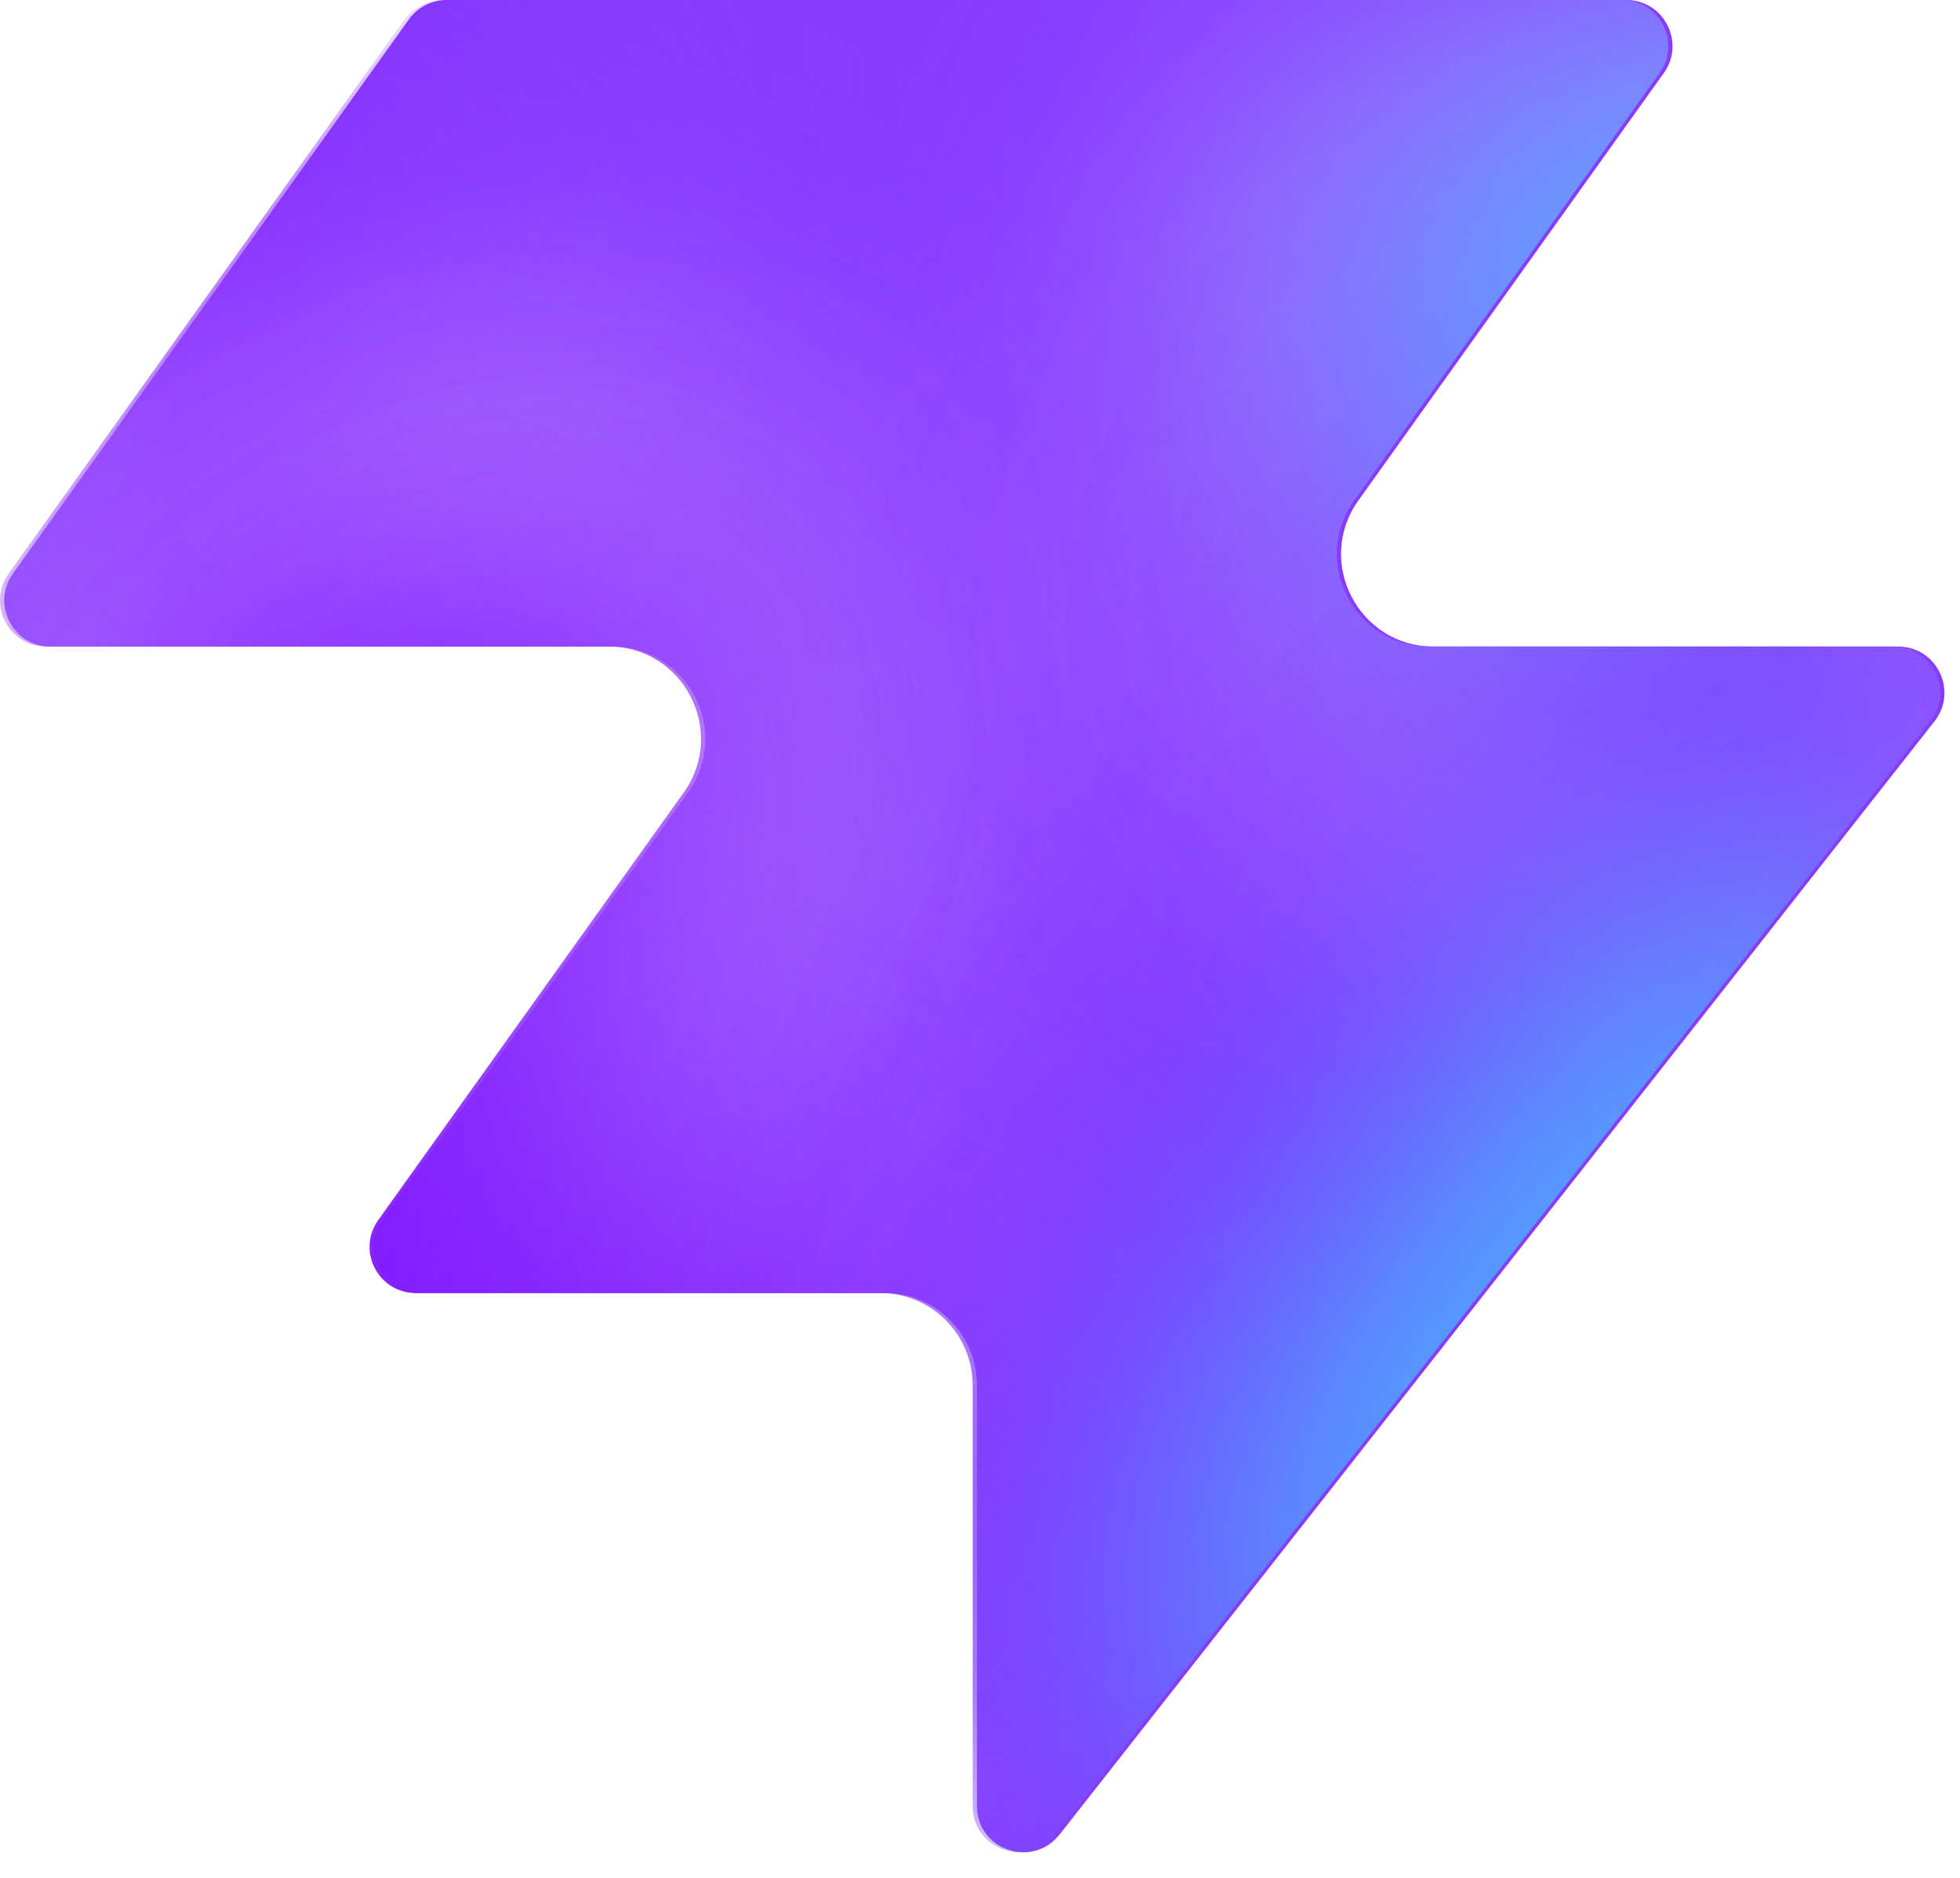
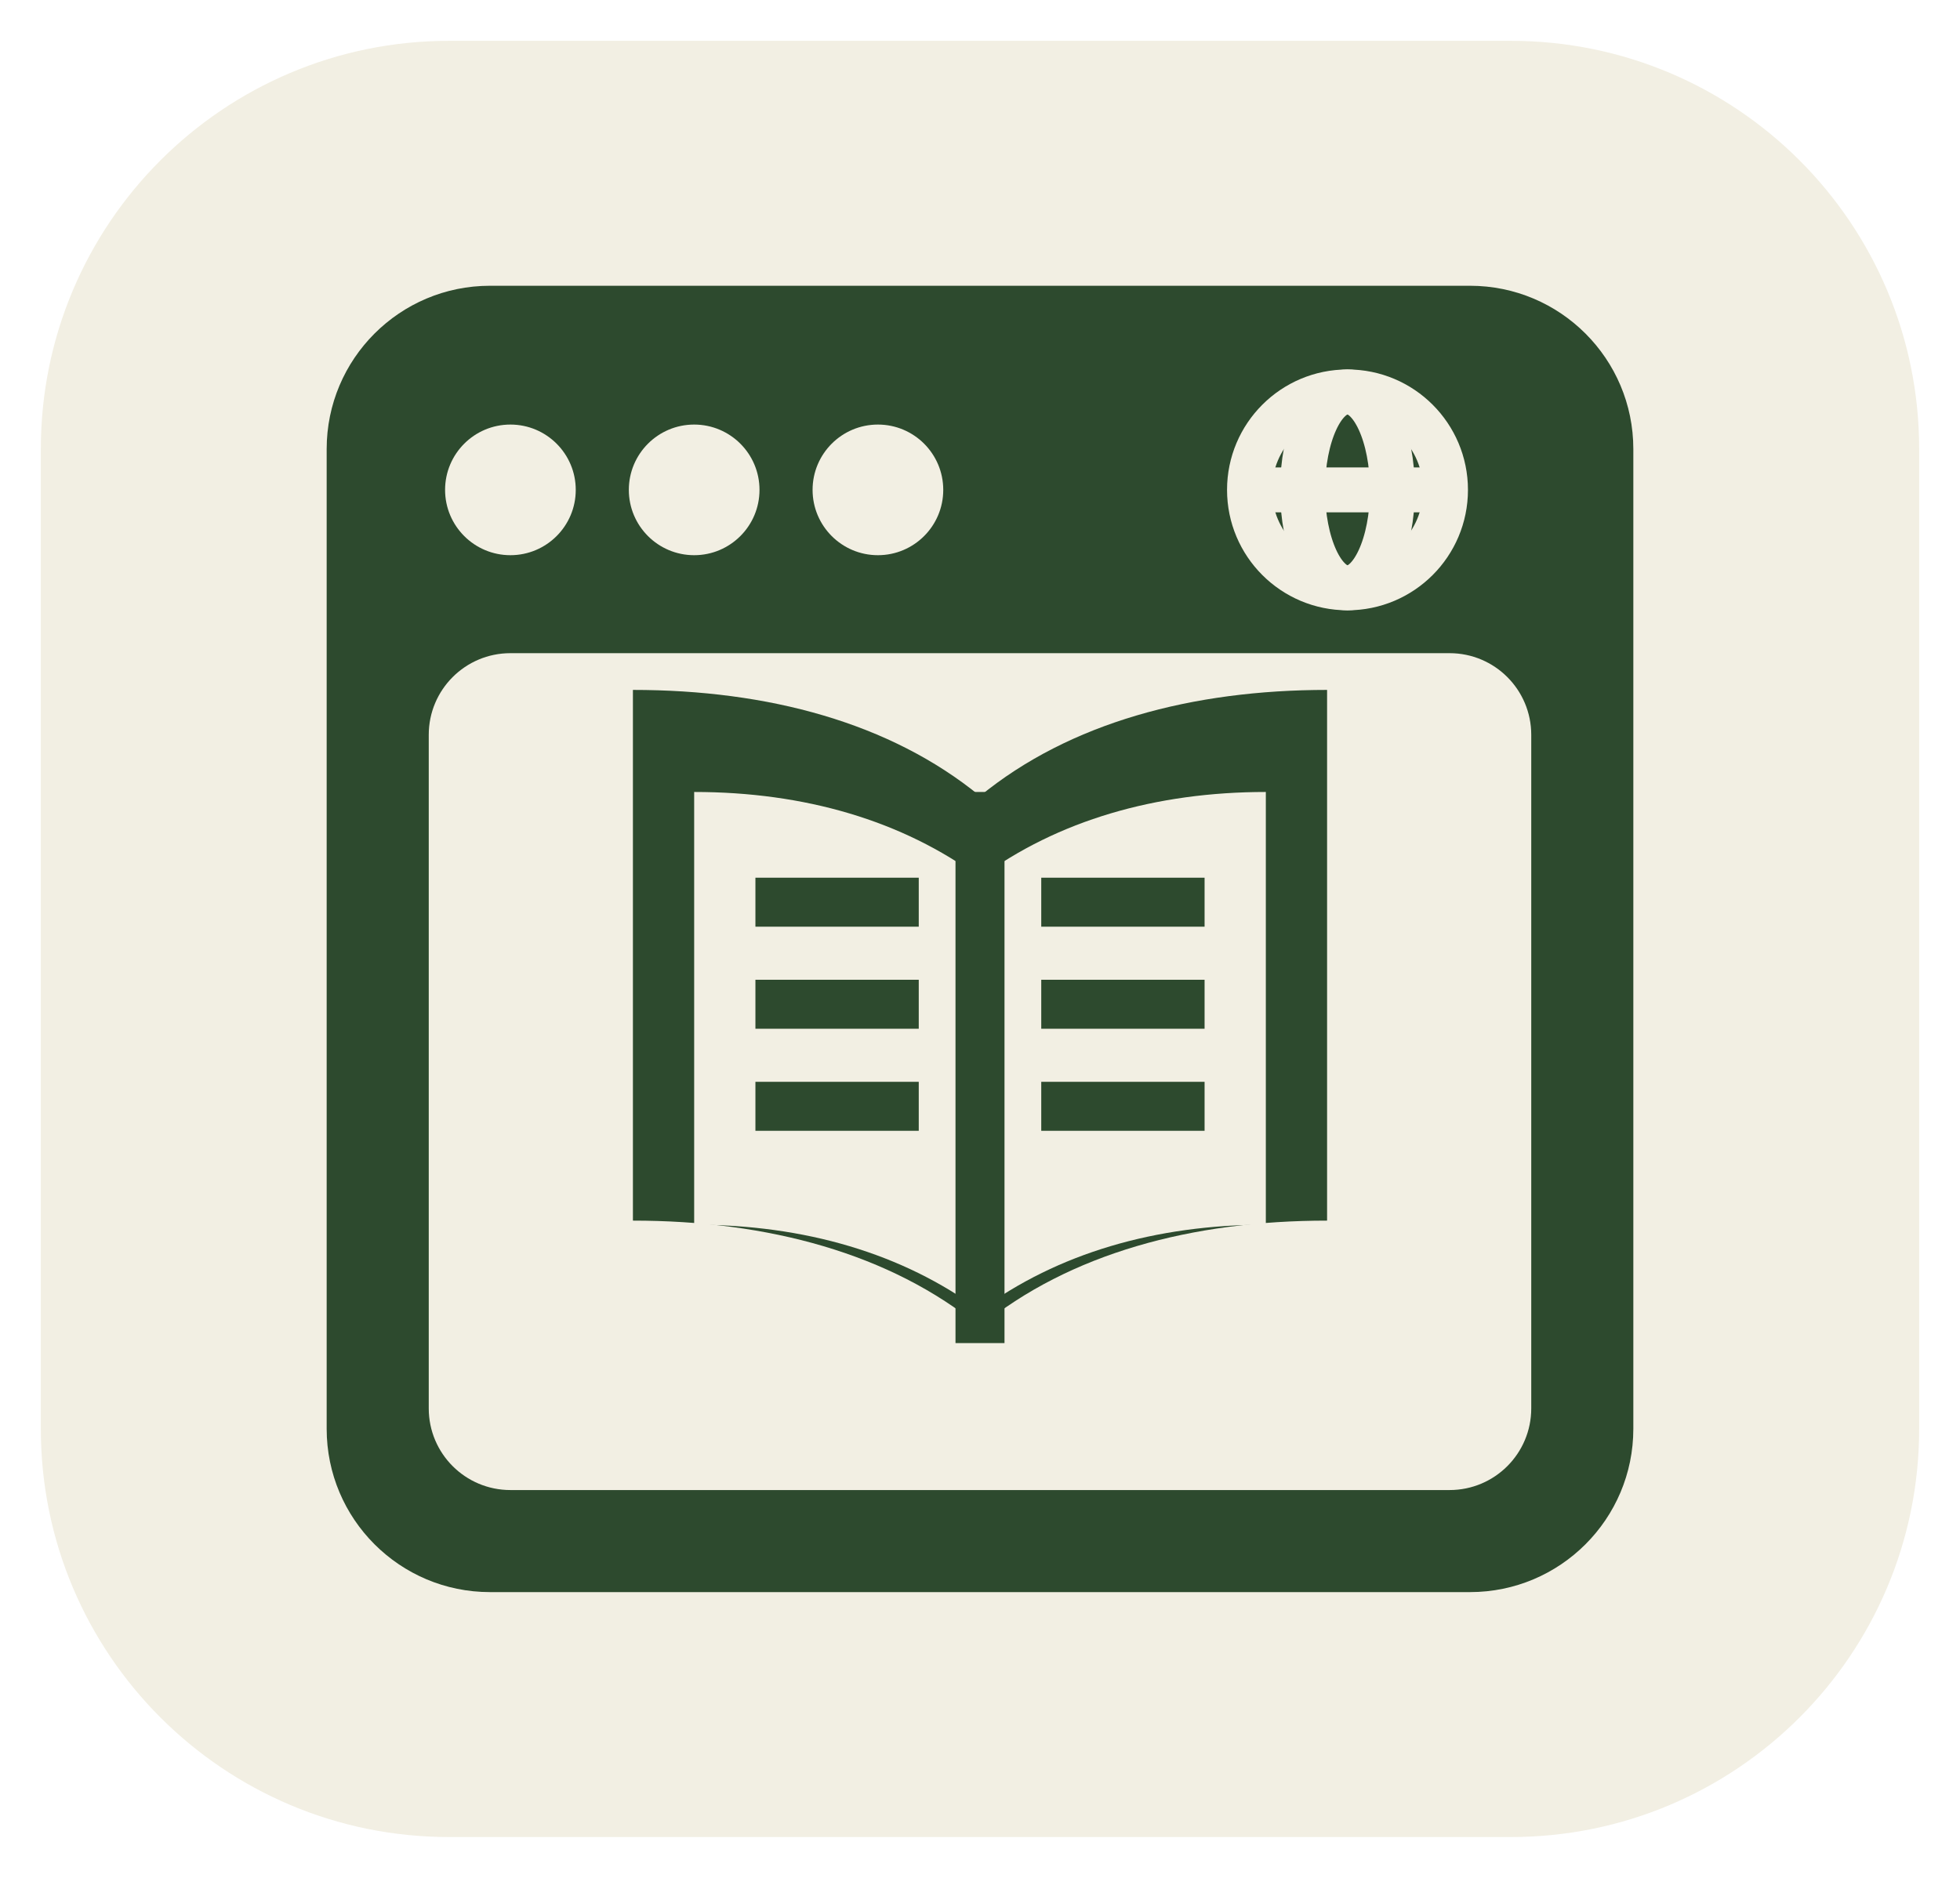
- <svg xmlns="http://www.w3.org/2000/svg" width="48" height="46" fill="none" viewBox="0 0 48 46">
-   <path fill="#863bff" d="M25.946 44.938c-.664.845-2.021.375-2.021-.698V33.937a2.26 2.26 0 0 0-2.262-2.262H10.287c-.92 0-1.456-1.04-.92-1.788l7.48-10.471c1.07-1.497 0-3.578-1.842-3.578H1.237c-.92 0-1.456-1.04-.92-1.788L10.013.474c.214-.297.556-.474.92-.474h28.894c.92 0 1.456 1.04.92 1.788l-7.48 10.471c-1.07 1.498 0 3.579 1.842 3.579h11.377c.943 0 1.473 1.088.89 1.83L25.947 44.94z" style="fill:#863bff;fill:color(display-p3 .525 .23 1);fill-opacity:1" />
-   <mask id="a" width="48" height="46" x="0" y="0" maskUnits="userSpaceOnUse" style="mask-type:alpha">
-     <path fill="#000" d="M25.842 44.938c-.664.844-2.021.375-2.021-.698V33.937a2.26 2.26 0 0 0-2.262-2.262H10.183c-.92 0-1.456-1.04-.92-1.788l7.48-10.471c1.07-1.498 0-3.579-1.842-3.579H1.133c-.92 0-1.456-1.04-.92-1.787L9.91.473c.214-.297.556-.474.92-.474h28.894c.92 0 1.456 1.04.92 1.788l-7.48 10.471c-1.07 1.498 0 3.578 1.842 3.578h11.377c.943 0 1.473 1.088.89 1.832L25.843 44.94z" style="fill:#000;fill-opacity:1" />
-   </mask>
-   <g mask="url(#a)">
-     <g filter="url(#b)">
-       <ellipse cx="5.508" cy="14.704" fill="#ede6ff" rx="5.508" ry="14.704" style="fill:#ede6ff;fill:color(display-p3 .927 .903 1);fill-opacity:1" transform="matrix(.00324 1 1 -.00324 -4.47 31.516)" />
-     </g>
-     <g filter="url(#c)">
-       <ellipse cx="10.399" cy="29.851" fill="#ede6ff" rx="10.399" ry="29.851" style="fill:#ede6ff;fill:color(display-p3 .927 .903 1);fill-opacity:1" transform="matrix(.00324 1 1 -.00324 -39.328 7.883)" />
-     </g>
-     <g filter="url(#d)">
-       <ellipse cx="5.508" cy="30.487" fill="#7e14ff" rx="5.508" ry="30.487" style="fill:#7e14ff;fill:color(display-p3 .492 .077 1);fill-opacity:1" transform="rotate(89.814 -25.913 -14.639)scale(1 -1)" />
-     </g>
-     <g filter="url(#e)">
-       <ellipse cx="5.508" cy="30.599" fill="#7e14ff" rx="5.508" ry="30.599" style="fill:#7e14ff;fill:color(display-p3 .492 .077 1);fill-opacity:1" transform="rotate(89.814 -32.644 -3.334)scale(1 -1)" />
-     </g>
-     <g filter="url(#f)">
-       <ellipse cx="5.508" cy="30.599" fill="#7e14ff" rx="5.508" ry="30.599" style="fill:#7e14ff;fill:color(display-p3 .492 .077 1);fill-opacity:1" transform="matrix(.00324 1 1 -.00324 -34.34 30.47)" />
-     </g>
-     <g filter="url(#g)">
-       <ellipse cx="14.072" cy="22.078" fill="#ede6ff" rx="14.072" ry="22.078" style="fill:#ede6ff;fill:color(display-p3 .927 .903 1);fill-opacity:1" transform="rotate(93.35 24.506 48.493)scale(-1 1)" />
-     </g>
-     <g filter="url(#h)">
-       <ellipse cx="3.47" cy="21.501" fill="#7e14ff" rx="3.47" ry="21.501" style="fill:#7e14ff;fill:color(display-p3 .492 .077 1);fill-opacity:1" transform="rotate(89.009 28.708 47.59)scale(-1 1)" />
-     </g>
-     <g filter="url(#i)">
-       <ellipse cx="3.47" cy="21.501" fill="#7e14ff" rx="3.47" ry="21.501" style="fill:#7e14ff;fill:color(display-p3 .492 .077 1);fill-opacity:1" transform="rotate(89.009 28.708 47.59)scale(-1 1)" />
-     </g>
-     <g filter="url(#j)">
-       <ellipse cx=".387" cy="8.972" fill="#7e14ff" rx="4.407" ry="29.108" style="fill:#7e14ff;fill:color(display-p3 .492 .077 1);fill-opacity:1" transform="rotate(39.51 .387 8.972)" />
-     </g>
-     <g filter="url(#k)">
-       <ellipse cx="47.523" cy="-6.092" fill="#7e14ff" rx="4.407" ry="29.108" style="fill:#7e14ff;fill:color(display-p3 .492 .077 1);fill-opacity:1" transform="rotate(37.892 47.523 -6.092)" />
-     </g>
-     <g filter="url(#l)">
-       <ellipse cx="41.412" cy="6.333" fill="#47bfff" rx="5.971" ry="9.665" style="fill:#47bfff;fill:color(display-p3 .28 .748 1);fill-opacity:1" transform="rotate(37.892 41.412 6.333)" />
-     </g>
-     <g filter="url(#m)">
-       <ellipse cx="-1.879" cy="38.332" fill="#7e14ff" rx="4.407" ry="29.108" style="fill:#7e14ff;fill:color(display-p3 .492 .077 1);fill-opacity:1" transform="rotate(37.892 -1.88 38.332)" />
-     </g>
-     <g filter="url(#n)">
-       <ellipse cx="-1.879" cy="38.332" fill="#7e14ff" rx="4.407" ry="29.108" style="fill:#7e14ff;fill:color(display-p3 .492 .077 1);fill-opacity:1" transform="rotate(37.892 -1.88 38.332)" />
-     </g>
-     <g filter="url(#o)">
-       <ellipse cx="35.651" cy="29.907" fill="#7e14ff" rx="4.407" ry="29.108" style="fill:#7e14ff;fill:color(display-p3 .492 .077 1);fill-opacity:1" transform="rotate(37.892 35.651 29.907)" />
-     </g>
-     <g filter="url(#p)">
-       <ellipse cx="38.418" cy="32.4" fill="#47bfff" rx="5.971" ry="15.297" style="fill:#47bfff;fill:color(display-p3 .28 .748 1);fill-opacity:1" transform="rotate(37.892 38.418 32.4)" />
-     </g>
+ <svg xmlns="http://www.w3.org/2000/svg" width="48" height="46" viewBox="0 0 48 46">
+   <rect x="1" y="1" width="46" height="44" rx="10" fill="#f2efe3" />
+   <rect x="8" y="7" width="32" height="32" rx="4" fill="#2d4a2e" />
+   <circle cx="12.5" cy="12" r="1.6" fill="#f2efe3" />
+   <circle cx="17" cy="12" r="1.6" fill="#f2efe3" />
+   <circle cx="21.5" cy="12" r="1.6" fill="#f2efe3" />
+   <g stroke="#f2efe3" stroke-width="1.1" fill="none">
+     <circle cx="33" cy="12" r="2.4" />
+     <ellipse cx="33" cy="12" rx="1.1" ry="2.4" />
+     <line x1="30.6" y1="12" x2="35.4" y2="12" />
  </g>
-   <defs>
-     <filter id="b" width="60.045" height="41.654" x="-19.77" y="16.149" color-interpolation-filters="sRGB" filterUnits="userSpaceOnUse">
-       <feFlood flood-opacity="0" result="BackgroundImageFix" />
-       <feBlend in="SourceGraphic" in2="BackgroundImageFix" result="shape" />
-       <feGaussianBlur result="effect1_foregroundBlur_2002_17158" stdDeviation="7.659" />
-     </filter>
-     <filter id="c" width="90.34" height="51.437" x="-54.613" y="-7.533" color-interpolation-filters="sRGB" filterUnits="userSpaceOnUse">
-       <feFlood flood-opacity="0" result="BackgroundImageFix" />
-       <feBlend in="SourceGraphic" in2="BackgroundImageFix" result="shape" />
-       <feGaussianBlur result="effect1_foregroundBlur_2002_17158" stdDeviation="7.659" />
-     </filter>
-     <filter id="d" width="79.355" height="29.4" x="-49.64" y="2.03" color-interpolation-filters="sRGB" filterUnits="userSpaceOnUse">
-       <feFlood flood-opacity="0" result="BackgroundImageFix" />
-       <feBlend in="SourceGraphic" in2="BackgroundImageFix" result="shape" />
-       <feGaussianBlur result="effect1_foregroundBlur_2002_17158" stdDeviation="4.596" />
-     </filter>
-     <filter id="e" width="79.579" height="29.4" x="-45.045" y="20.029" color-interpolation-filters="sRGB" filterUnits="userSpaceOnUse">
-       <feFlood flood-opacity="0" result="BackgroundImageFix" />
-       <feBlend in="SourceGraphic" in2="BackgroundImageFix" result="shape" />
-       <feGaussianBlur result="effect1_foregroundBlur_2002_17158" stdDeviation="4.596" />
-     </filter>
-     <filter id="f" width="79.579" height="29.4" x="-43.513" y="21.178" color-interpolation-filters="sRGB" filterUnits="userSpaceOnUse">
-       <feFlood flood-opacity="0" result="BackgroundImageFix" />
-       <feBlend in="SourceGraphic" in2="BackgroundImageFix" result="shape" />
-       <feGaussianBlur result="effect1_foregroundBlur_2002_17158" stdDeviation="4.596" />
-     </filter>
-     <filter id="g" width="74.749" height="58.852" x="15.756" y="-17.901" color-interpolation-filters="sRGB" filterUnits="userSpaceOnUse">
-       <feFlood flood-opacity="0" result="BackgroundImageFix" />
-       <feBlend in="SourceGraphic" in2="BackgroundImageFix" result="shape" />
-       <feGaussianBlur result="effect1_foregroundBlur_2002_17158" stdDeviation="7.659" />
-     </filter>
-     <filter id="h" width="61.377" height="25.362" x="23.548" y="2.284" color-interpolation-filters="sRGB" filterUnits="userSpaceOnUse">
-       <feFlood flood-opacity="0" result="BackgroundImageFix" />
-       <feBlend in="SourceGraphic" in2="BackgroundImageFix" result="shape" />
-       <feGaussianBlur result="effect1_foregroundBlur_2002_17158" stdDeviation="4.596" />
-     </filter>
-     <filter id="i" width="61.377" height="25.362" x="23.548" y="2.284" color-interpolation-filters="sRGB" filterUnits="userSpaceOnUse">
-       <feFlood flood-opacity="0" result="BackgroundImageFix" />
-       <feBlend in="SourceGraphic" in2="BackgroundImageFix" result="shape" />
-       <feGaussianBlur result="effect1_foregroundBlur_2002_17158" stdDeviation="4.596" />
-     </filter>
-     <filter id="j" width="56.045" height="63.649" x="-27.636" y="-22.853" color-interpolation-filters="sRGB" filterUnits="userSpaceOnUse">
-       <feFlood flood-opacity="0" result="BackgroundImageFix" />
-       <feBlend in="SourceGraphic" in2="BackgroundImageFix" result="shape" />
-       <feGaussianBlur result="effect1_foregroundBlur_2002_17158" stdDeviation="4.596" />
-     </filter>
-     <filter id="k" width="54.814" height="64.646" x="20.116" y="-38.415" color-interpolation-filters="sRGB" filterUnits="userSpaceOnUse">
-       <feFlood flood-opacity="0" result="BackgroundImageFix" />
-       <feBlend in="SourceGraphic" in2="BackgroundImageFix" result="shape" />
-       <feGaussianBlur result="effect1_foregroundBlur_2002_17158" stdDeviation="4.596" />
-     </filter>
-     <filter id="l" width="33.541" height="35.313" x="24.641" y="-11.323" color-interpolation-filters="sRGB" filterUnits="userSpaceOnUse">
-       <feFlood flood-opacity="0" result="BackgroundImageFix" />
-       <feBlend in="SourceGraphic" in2="BackgroundImageFix" result="shape" />
-       <feGaussianBlur result="effect1_foregroundBlur_2002_17158" stdDeviation="4.596" />
-     </filter>
-     <filter id="m" width="54.814" height="64.646" x="-29.286" y="6.009" color-interpolation-filters="sRGB" filterUnits="userSpaceOnUse">
-       <feFlood flood-opacity="0" result="BackgroundImageFix" />
-       <feBlend in="SourceGraphic" in2="BackgroundImageFix" result="shape" />
-       <feGaussianBlur result="effect1_foregroundBlur_2002_17158" stdDeviation="4.596" />
-     </filter>
-     <filter id="n" width="54.814" height="64.646" x="-29.286" y="6.009" color-interpolation-filters="sRGB" filterUnits="userSpaceOnUse">
-       <feFlood flood-opacity="0" result="BackgroundImageFix" />
-       <feBlend in="SourceGraphic" in2="BackgroundImageFix" result="shape" />
-       <feGaussianBlur result="effect1_foregroundBlur_2002_17158" stdDeviation="4.596" />
-     </filter>
-     <filter id="o" width="54.814" height="64.646" x="8.244" y="-2.416" color-interpolation-filters="sRGB" filterUnits="userSpaceOnUse">
-       <feFlood flood-opacity="0" result="BackgroundImageFix" />
-       <feBlend in="SourceGraphic" in2="BackgroundImageFix" result="shape" />
-       <feGaussianBlur result="effect1_foregroundBlur_2002_17158" stdDeviation="4.596" />
-     </filter>
-     <filter id="p" width="39.409" height="43.623" x="18.713" y="10.588" color-interpolation-filters="sRGB" filterUnits="userSpaceOnUse">
-       <feFlood flood-opacity="0" result="BackgroundImageFix" />
-       <feBlend in="SourceGraphic" in2="BackgroundImageFix" result="shape" />
-       <feGaussianBlur result="effect1_foregroundBlur_2002_17158" stdDeviation="4.596" />
-     </filter>
-   </defs>
+   <rect x="10.5" y="16" width="27" height="20.5" rx="2" fill="#f2efe3" />
+   <g fill="#2d4a2e">
+     <path d="M24 19.5c-2.2-1.8-5.2-2.6-8.5-2.6v13c3.3 0 6.3.8 8.5 2.6 2.2-1.8 5.2-2.6 8.5-2.6v-13c-3.3 0-6.3.8-8.5 2.6z" fill="#2d4a2e" />
+     <path d="M24 21.5c-1.9-1.4-4.3-2.1-7-2.1v10.6c2.7 0 5.1.7 7 2.1 1.9-1.4 4.3-2.1 7-2.1V19.4c-2.7 0-5.1.7-7 2.1z" fill="#f2efe3" />
+     <path d="M18.5 21.5h4v1.2h-4zM18.5 24h4v1.2h-4zM18.5 26.5h4v1.2h-4zM25.5 21.5h4v1.2h-4zM25.5 24h4v1.2h-4zM25.5 26.5h4v1.2h-4z" fill="#2d4a2e" />
+     <path d="M23.4 19.4h1.2v13.5h-1.2z" fill="#2d4a2e" />
+   </g>
</svg>
